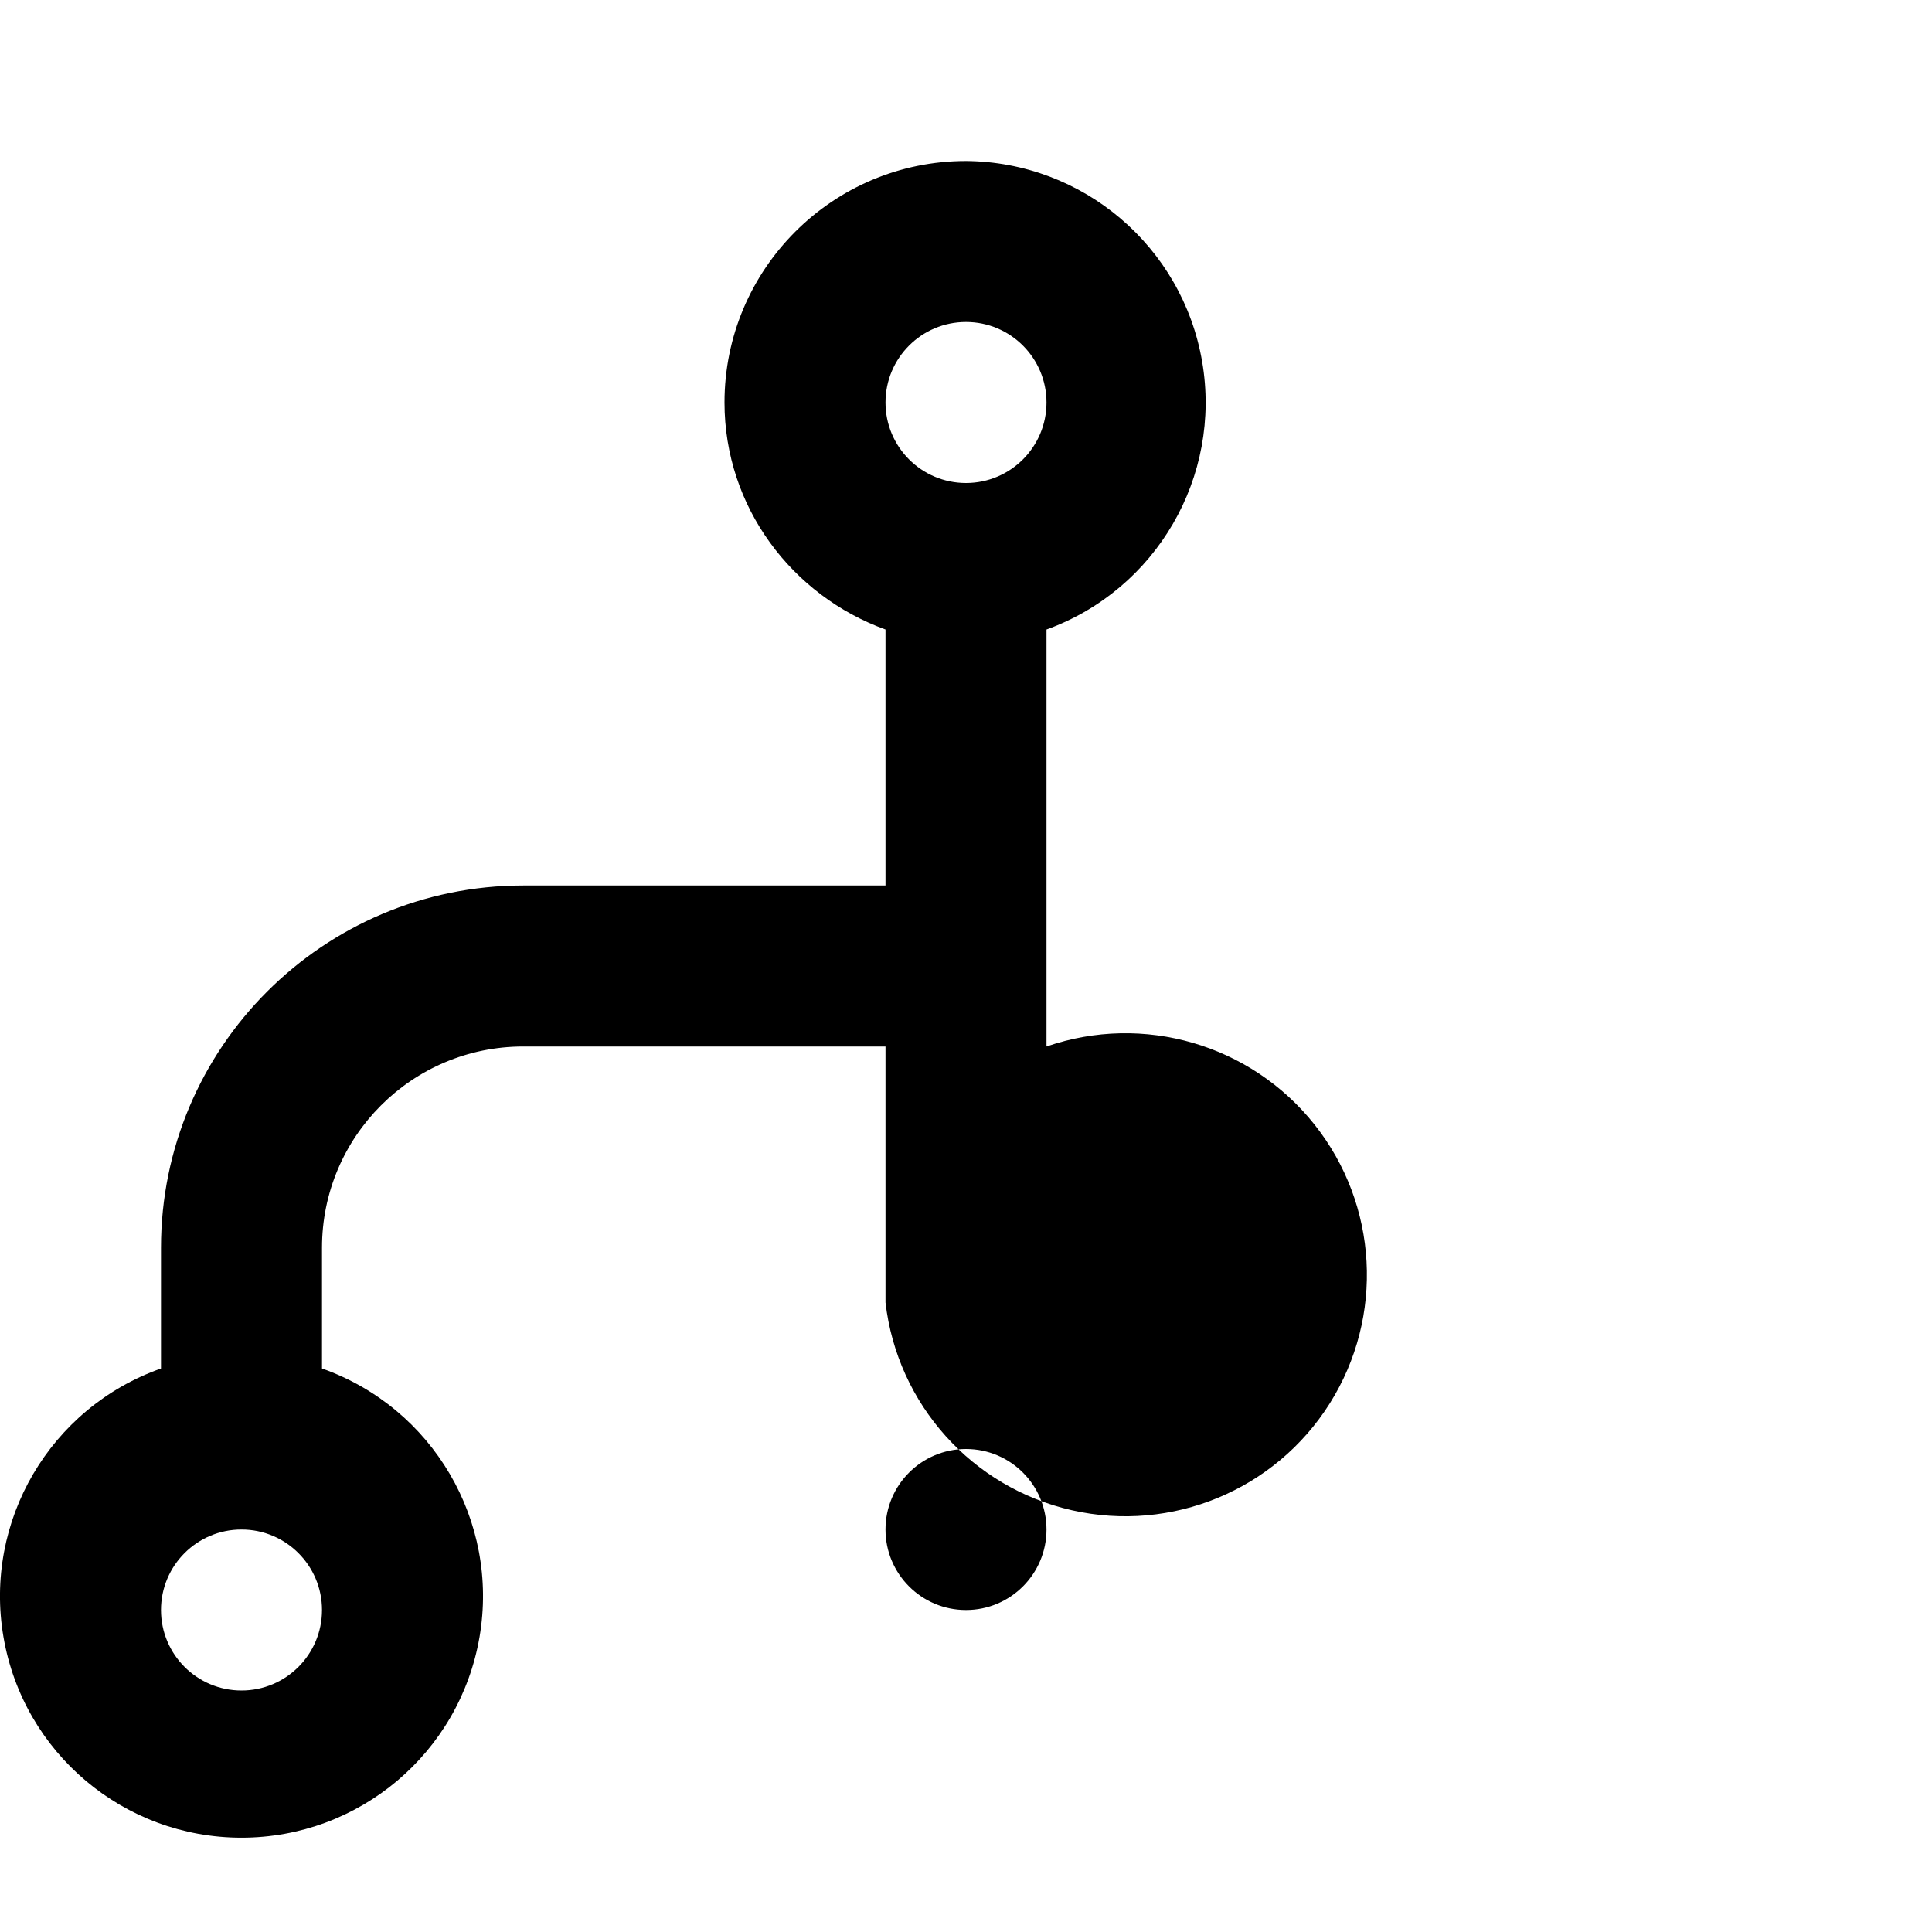
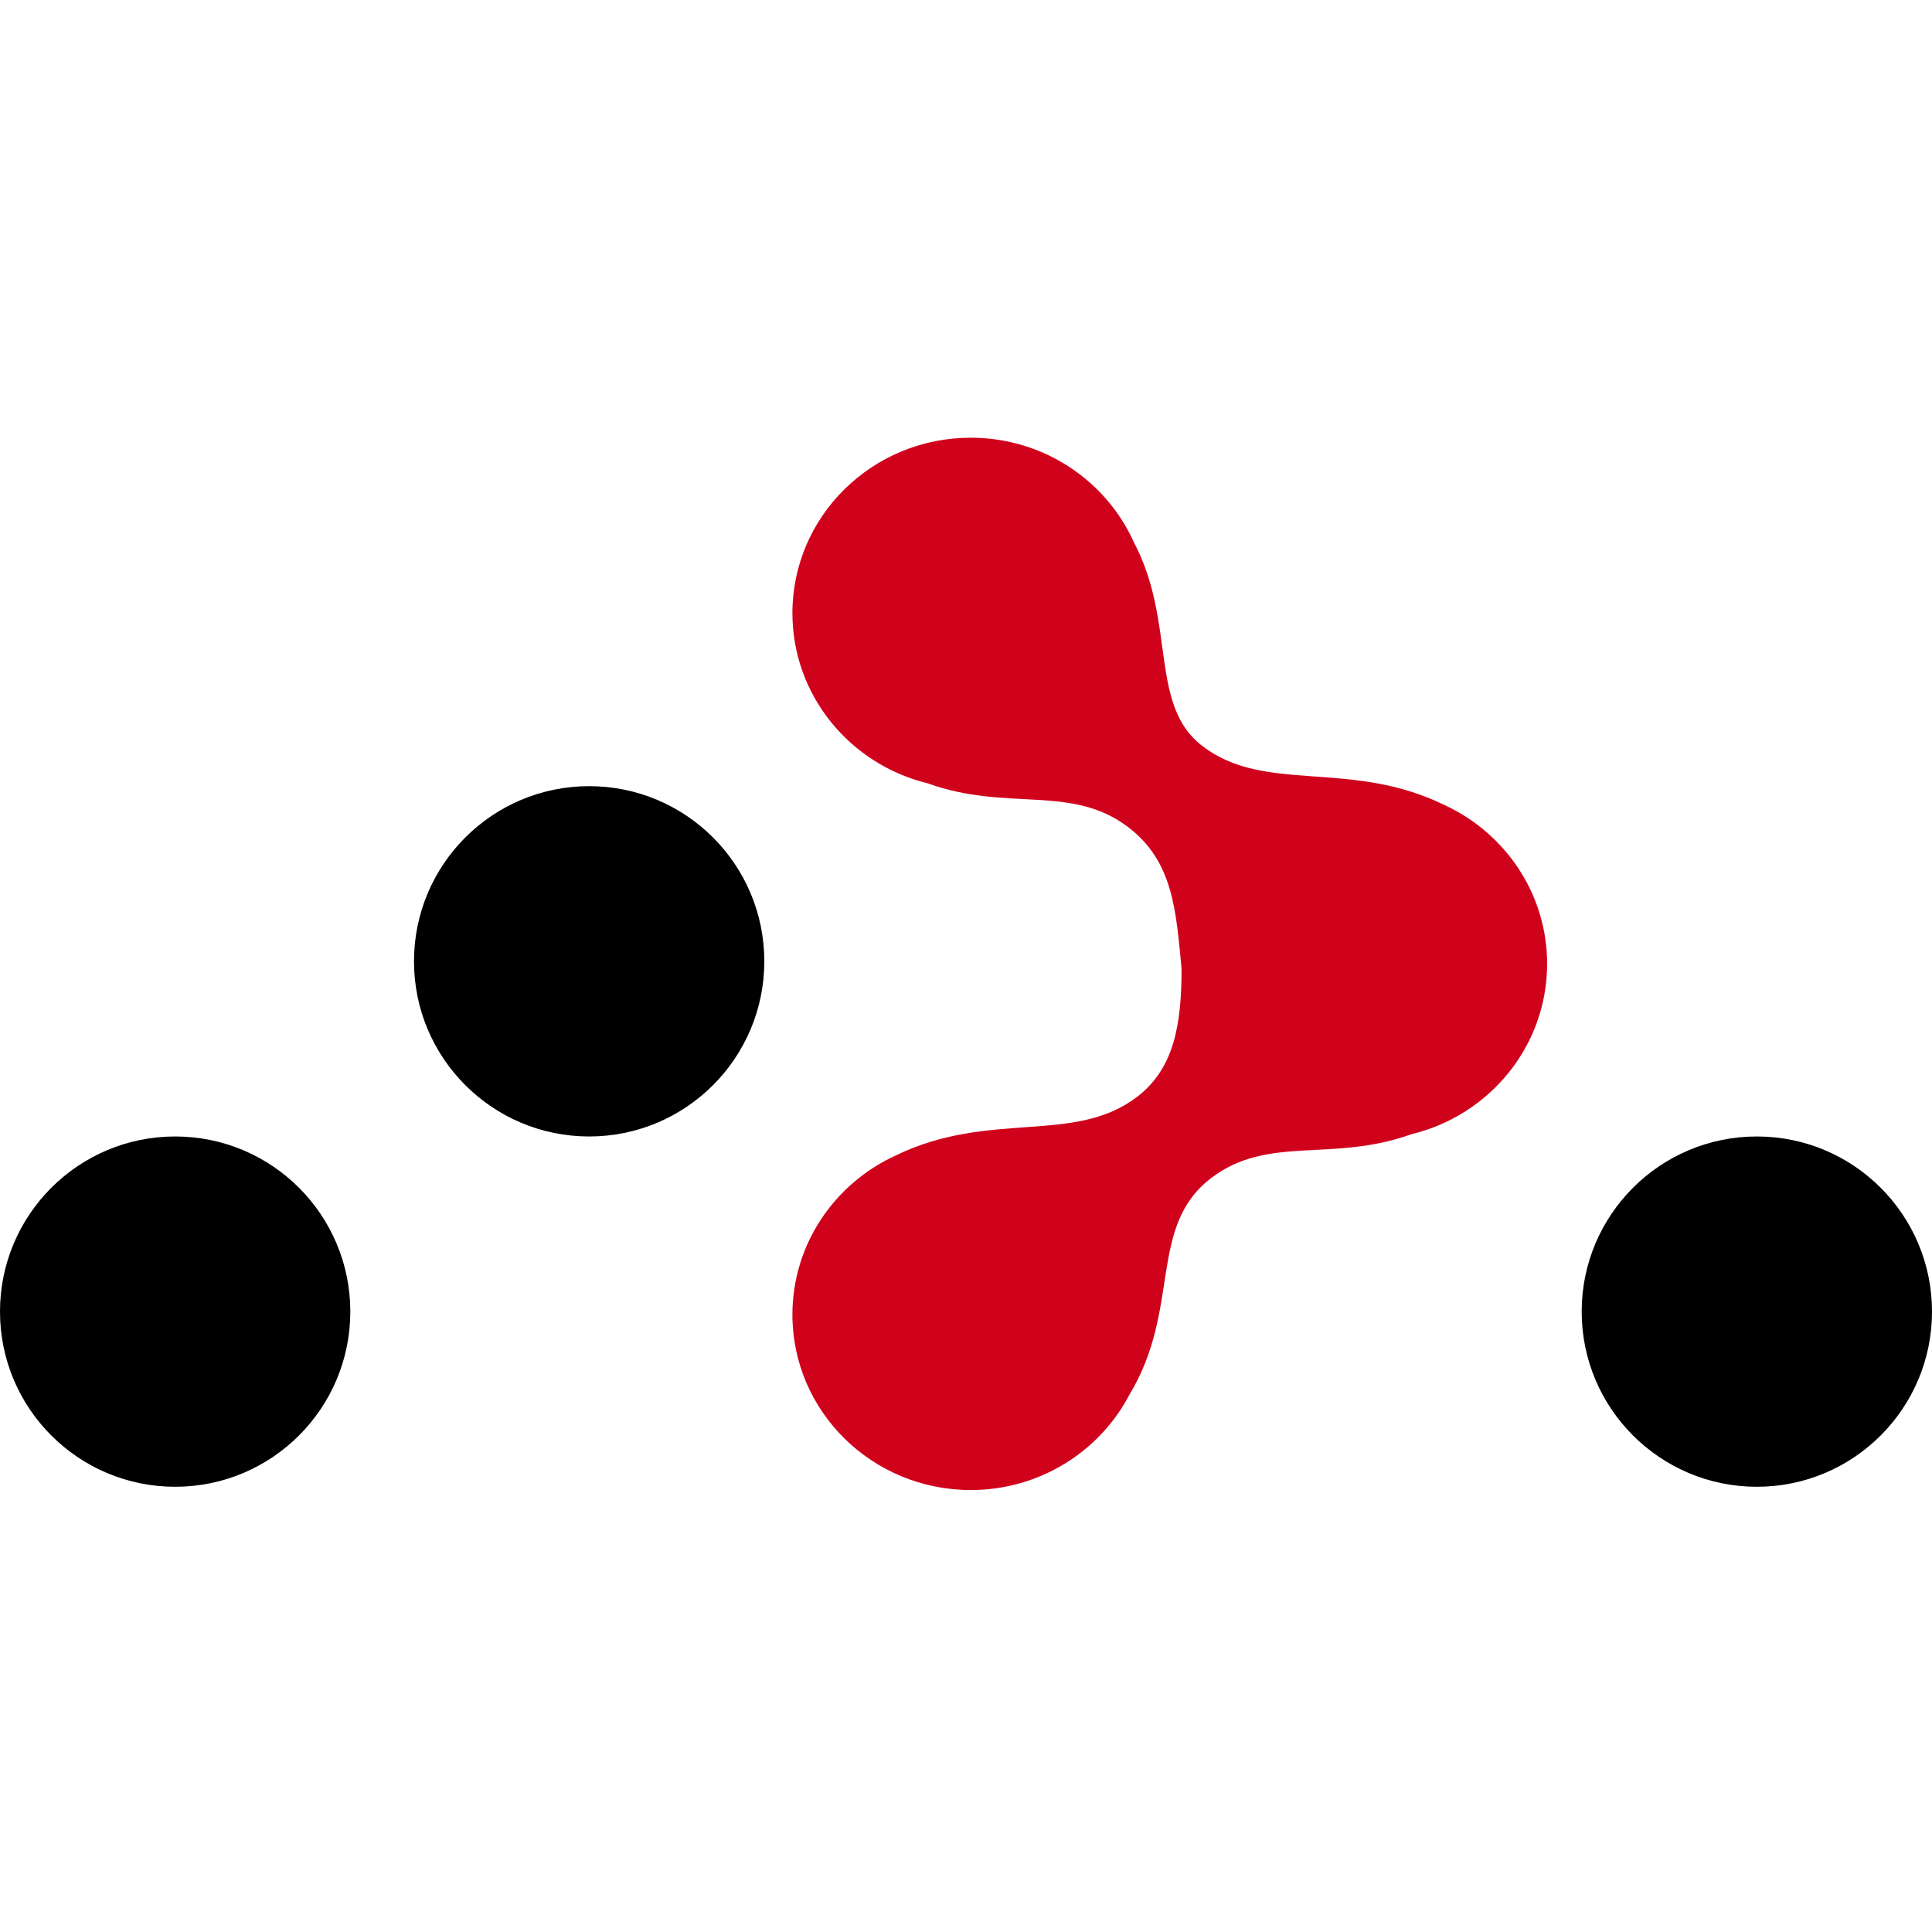
- <svg xmlns="http://www.w3.org/2000/svg" viewBox="0 0 24 24" fill="currentColor">
-   <path d="M12 2a3 3 0 0 0-3 3c0 1.3.84 2.4 2 2.82V11H6.5A4.5 4.5 0 0 0 2 15.5V17a3 3 0 1 0 2 0v-1.5A2.5 2.5 0 0 1 6.5 13H11v3.18A3 3 0 1 0 13 13v-5.18A3 3 0 0 0 12 2zm0 2a1 1 0 1 1 0 2 1 1 0 0 1 0-2zM3 19a1 1 0 1 1 0 2 1 1 0 0 1 0-2zm9-1a1 1 0 1 1 0 2 1 1 0 0 1 0-2z" />
+ <svg xmlns="http://www.w3.org/2000/svg" width="800px" height="800px" viewBox="0 -58 256 256" version="1.1" preserveAspectRatio="xMidYMid">
+   <g>
+     <path d="M78.066,92.588 C90.884,92.588 101.275,82.197 101.275,69.379 C101.275,56.561 90.884,46.17 78.066,46.17 C65.248,46.17 54.857,56.561 54.857,69.379 C54.857,82.197 65.248,92.588 78.066,92.588 Z M23.209,139.005 C36.027,139.005 46.418,128.614 46.418,115.796 C46.418,102.979 36.027,92.588 23.209,92.588 C10.391,92.588 0,102.979 0,115.796 C0,128.614 10.391,139.005 23.209,139.005 Z M232.791,139.005 C245.609,139.005 256,128.614 256,115.796 C256,102.979 245.609,92.588 232.791,92.588 C219.973,92.588 209.582,102.979 209.582,115.796 C209.582,128.614 219.973,139.005 232.791,139.005 Z" fill="#000000">
+ 
+ </path>
+     <path d="M156.565,70.357 C155.823,62.603 155.446,56.149 149.505,51.613 C141.983,45.869 133.461,49.596 122.964,45.807 C112.65,43.312 105,34.155 105,23.239 C105,10.405 115.578,0 128.626,0 C138.291,0 146.6,5.707 150.26,13.883 C155.861,24.522 152.22,35.35 159.258,40.804 C167.591,47.262 178.826,42.533 191.362,48.652 C195.39,50.503 198.8,53.438 201.202,57.077 C203.605,60.715 205,65.057 205,69.718 C205,80.633 197.35,89.791 187.036,92.286 C176.539,96.075 168.017,92.348 160.495,98.092 C152.035,104.552 156.564,115.359 149.669,126.774 C145.756,134.292 137.802,139.437 128.626,139.437 C115.578,139.437 105,129.032 105,116.197 C105,106.874 110.582,98.833 118.638,95.131 C131.174,89.012 142.409,93.741 150.742,87.283 C155.549,83.557 156.565,77.81 156.565,70.357 Z" fill="#D0021B">
+ 
+ </path>
+   </g>
</svg>
